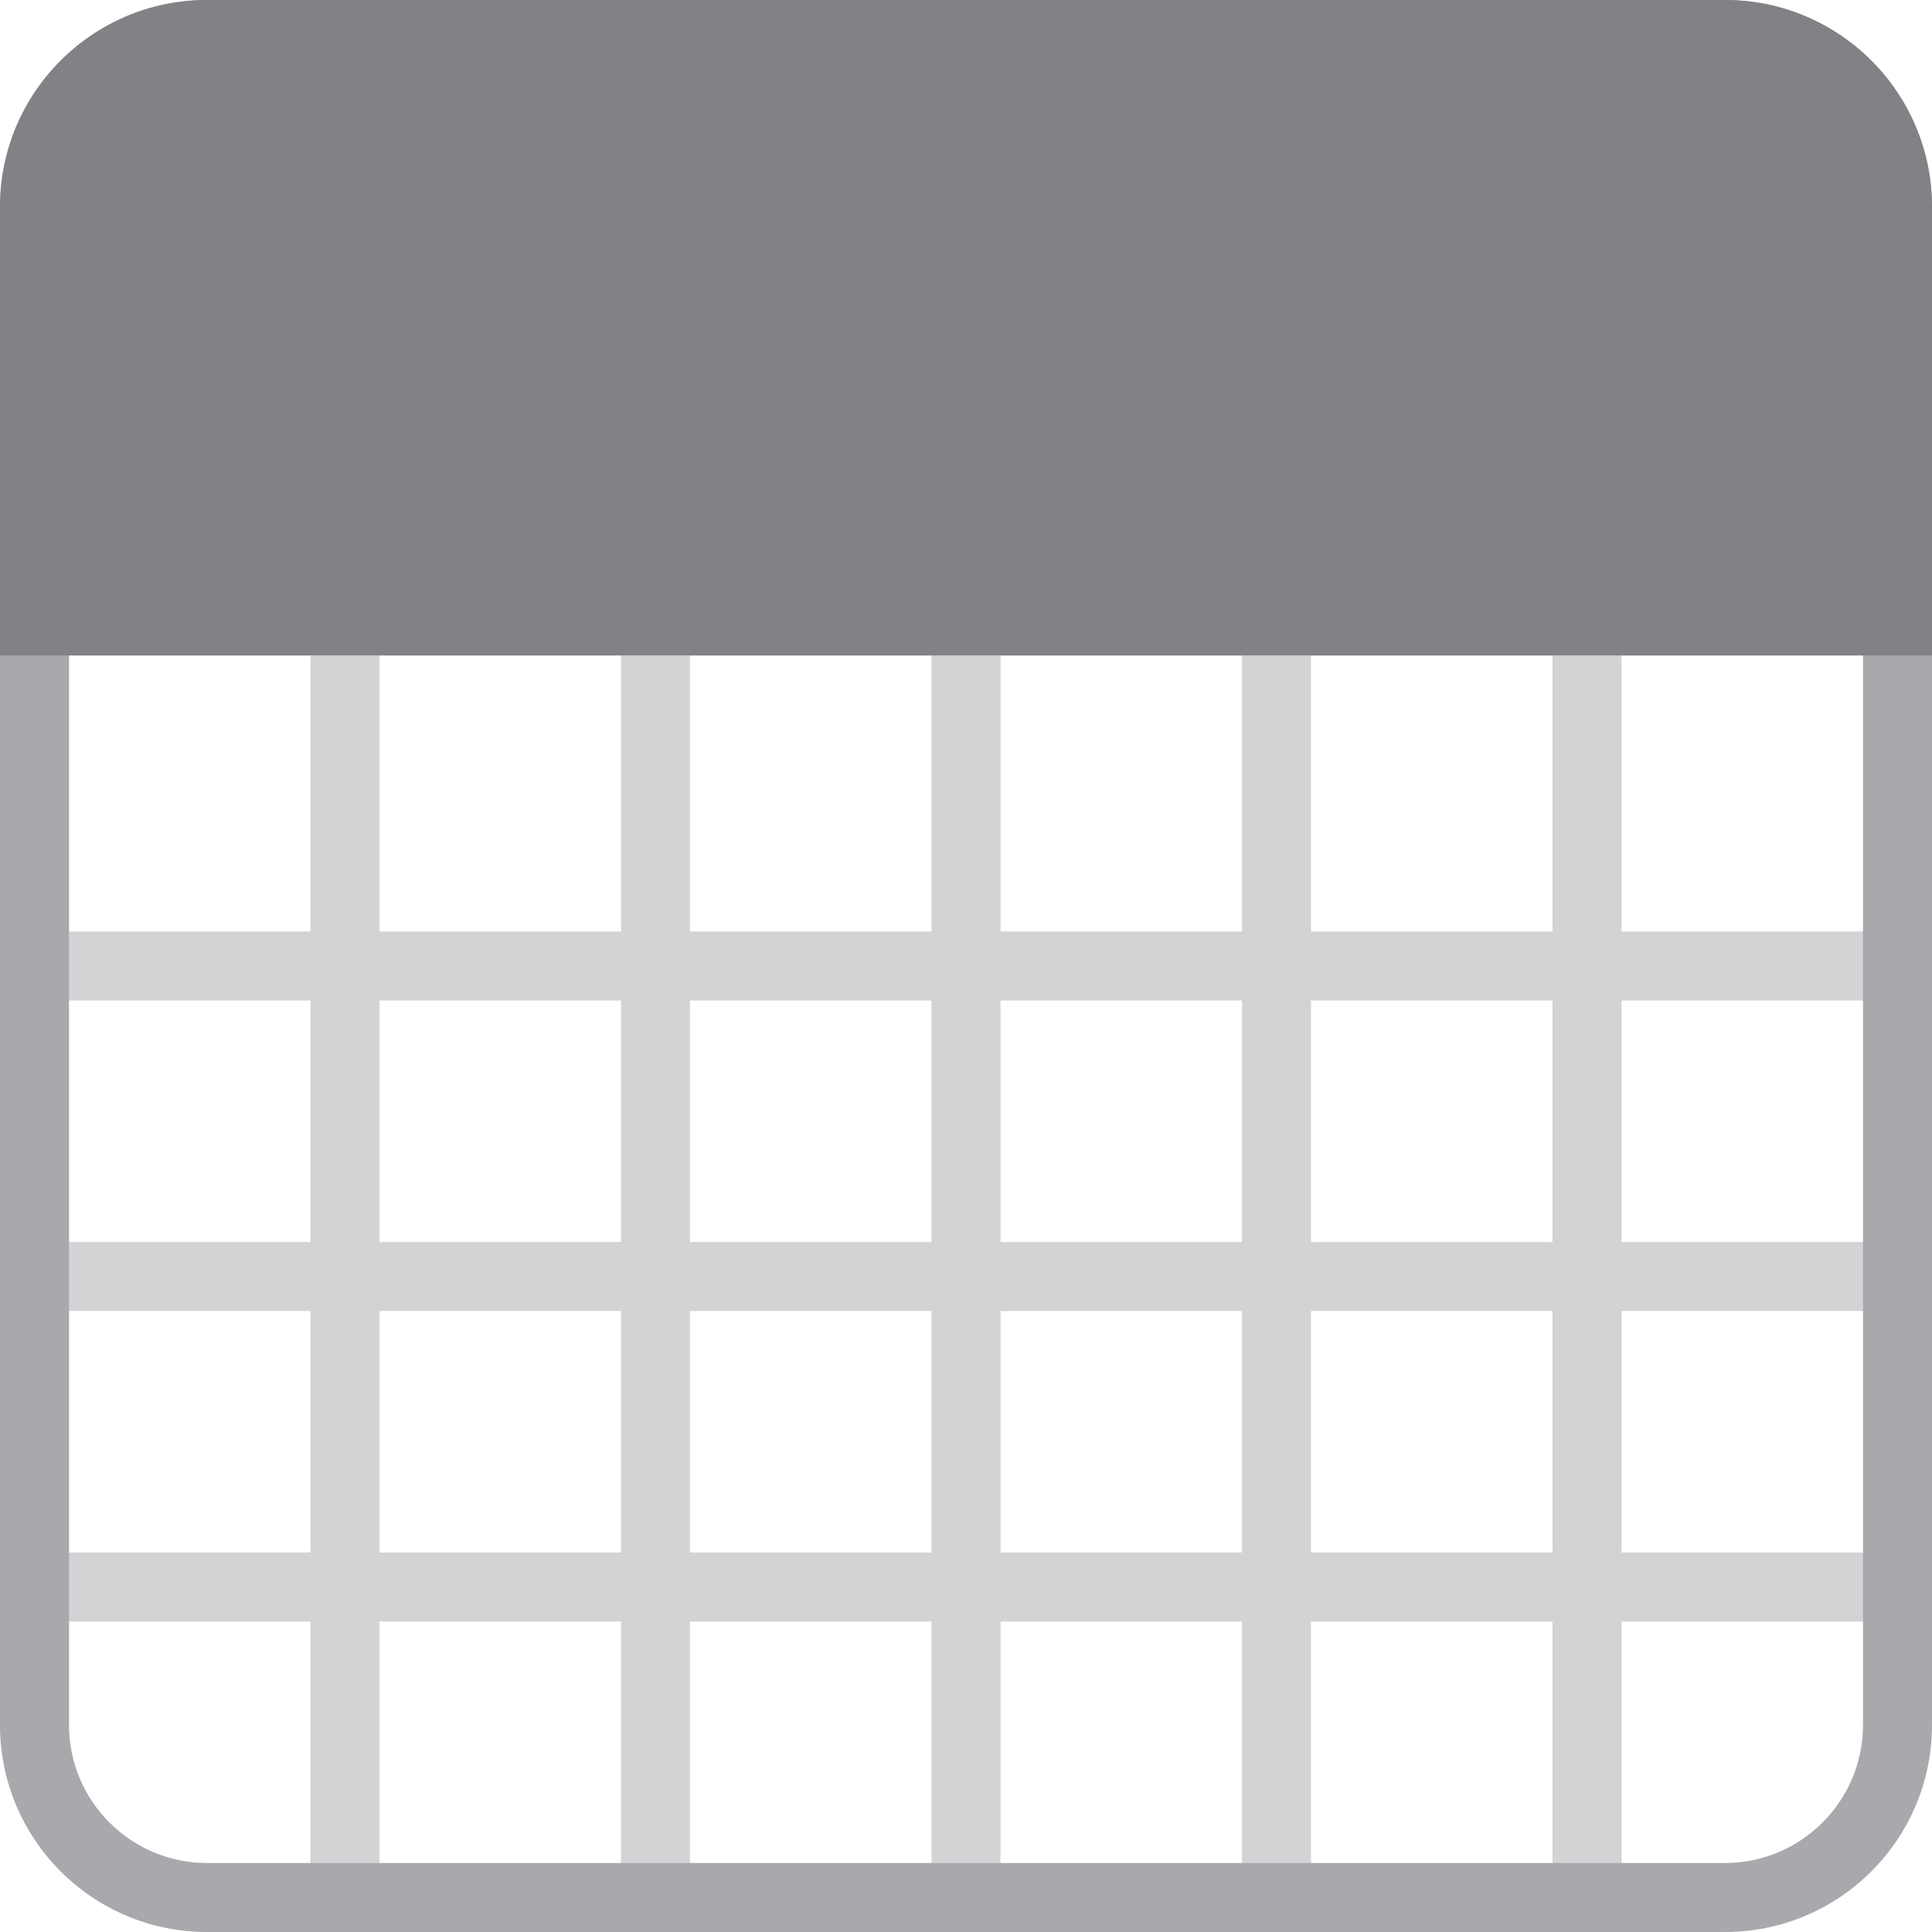
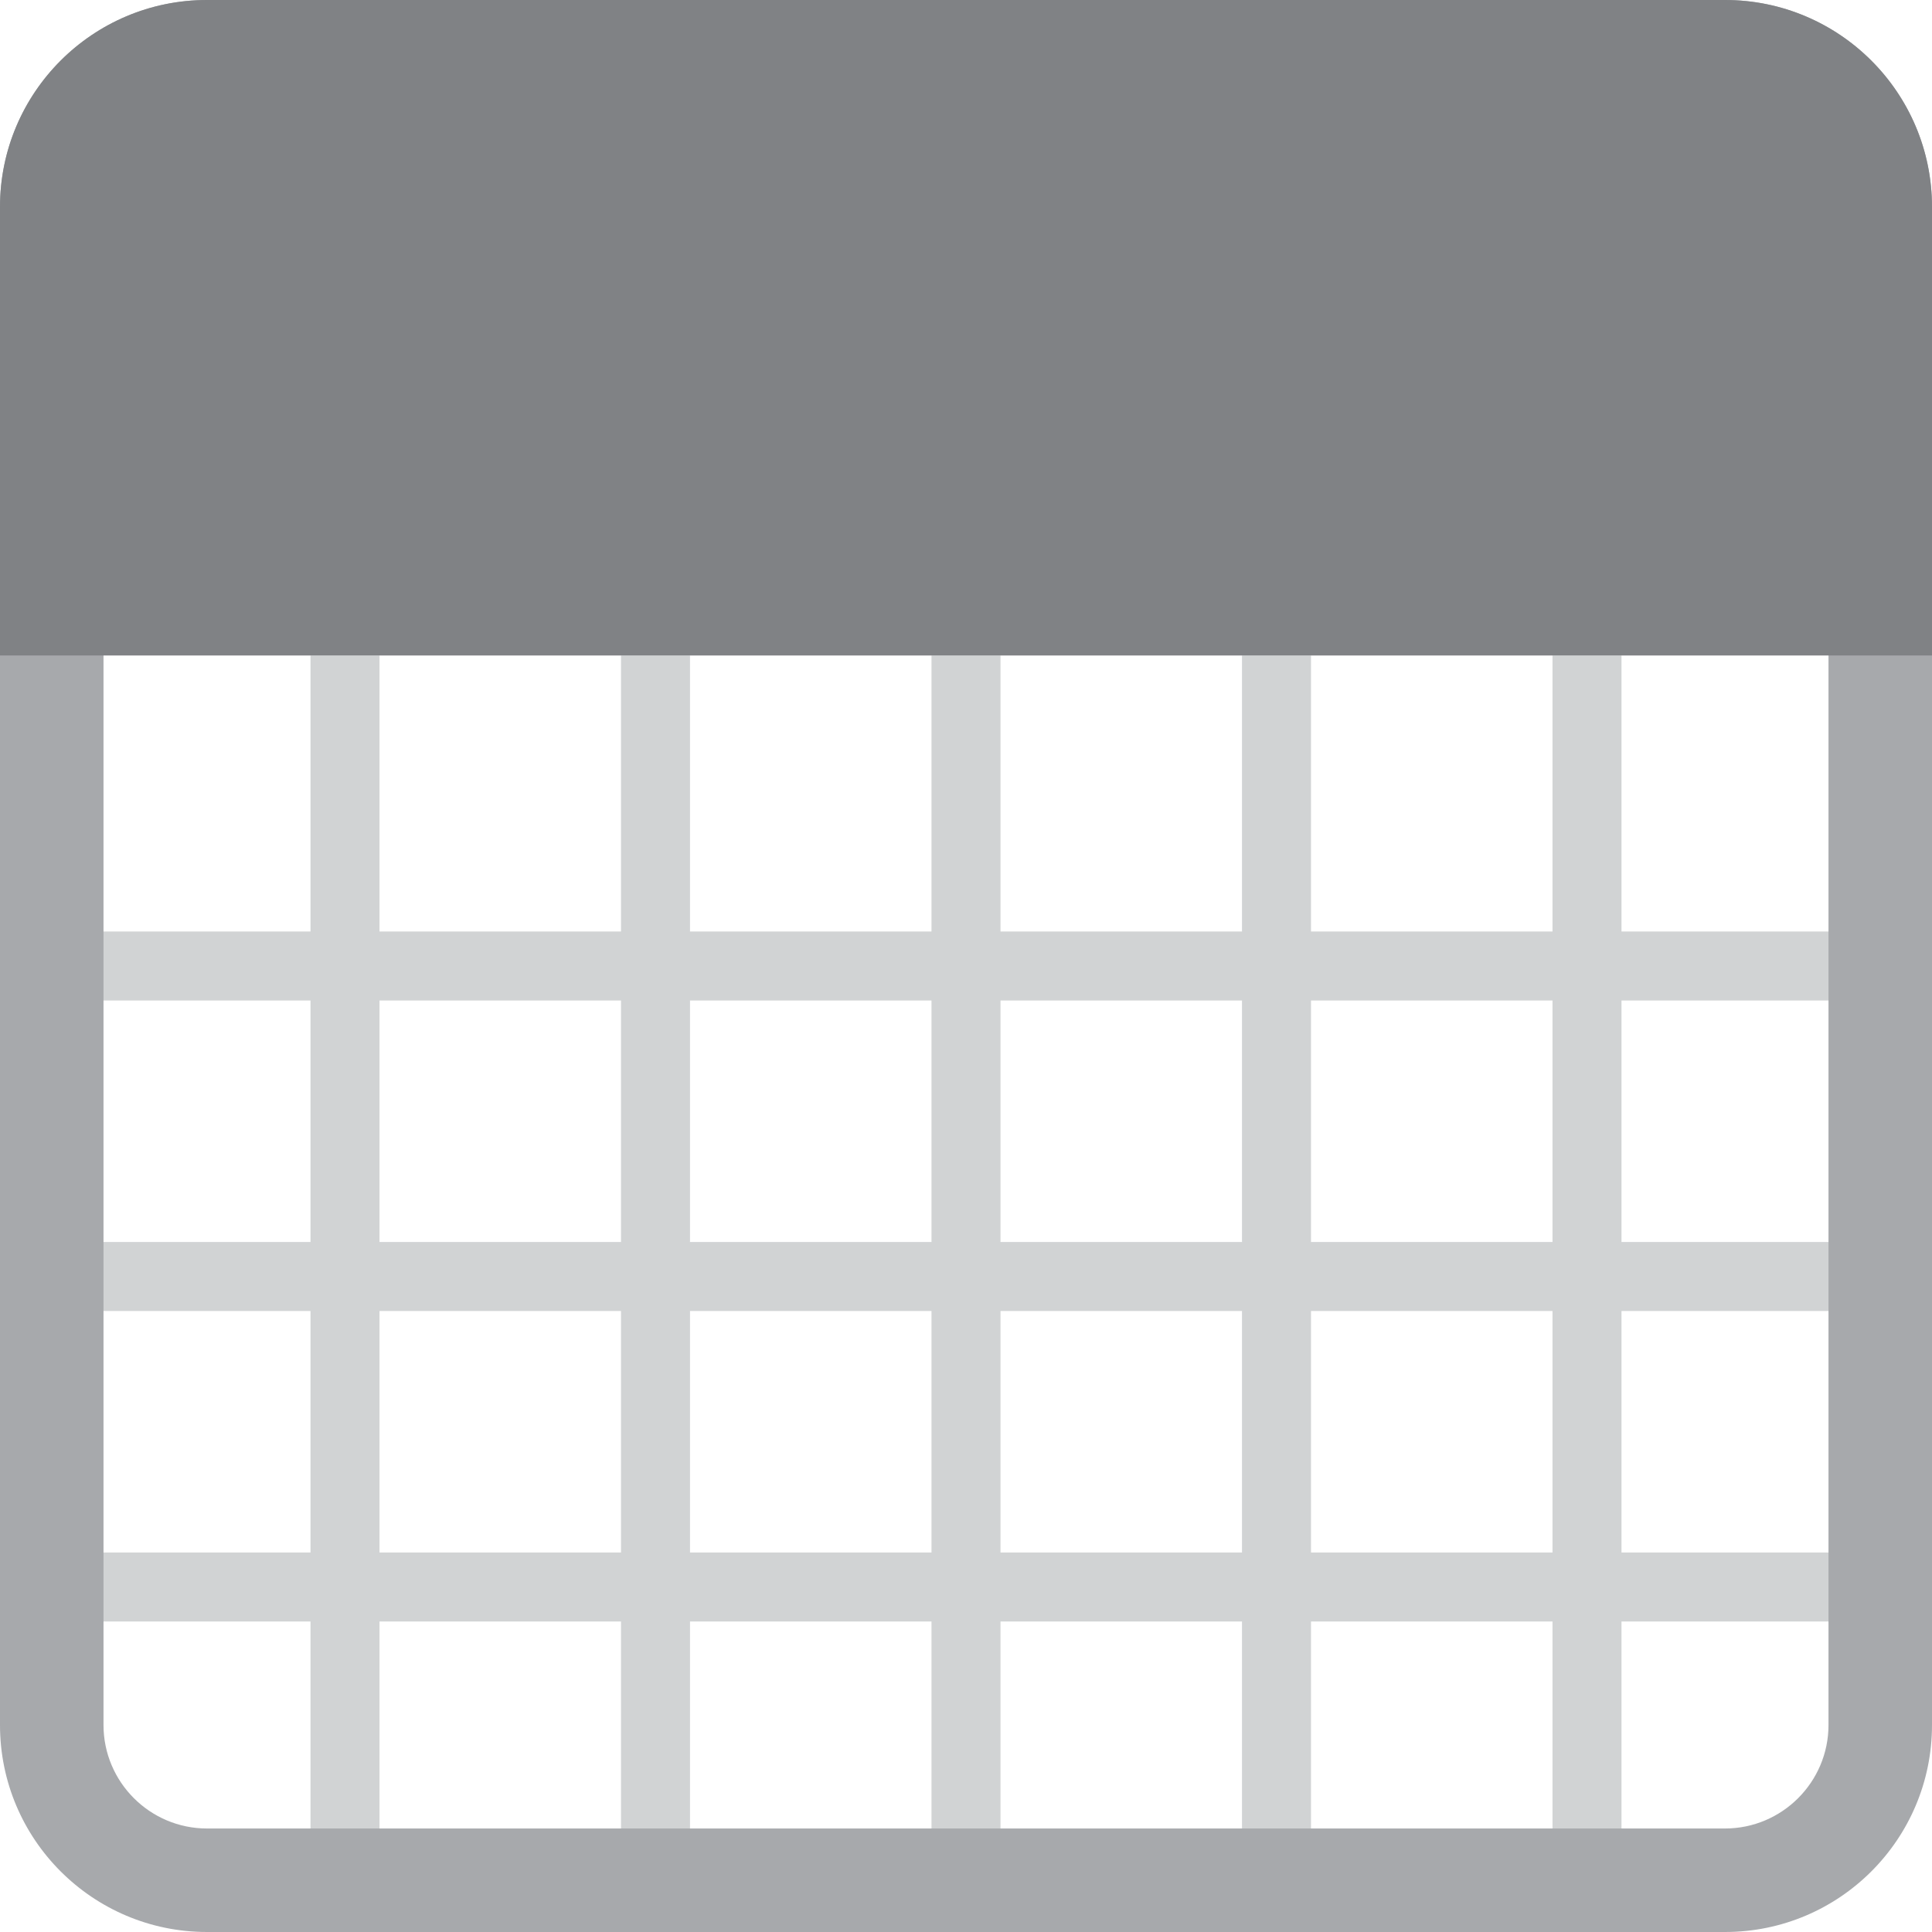
<svg xmlns="http://www.w3.org/2000/svg" width="28" height="28" viewBox="0 0 28 28" enable-background="new 0 0 28 28">
  <g fill="none" stroke="#d1d3d4" stroke-miterlimit="10">
-     <path d="m0,23 28,0" />
-     <path d="m0,18.5 28,0" />
-     <path d="m0,14 28,0" />
-     <path d="m14,9.5 0,18.5" />
-     <path d="m9.5,9.5 0,18.5" />
-     <path d="M 5,9.5 5,28" />
-     <path d="m23,9.5 0,18.5" />
-     <path d="m18.5,9.5 0,18.5" />
+     <path d="m0,23h28" />
+     <path d="m0,18.5h28" />
+     <path d="m0,14h28" />
+     <path d="M14,9.5V28" />
+     <path d="M9.5,9.5V28" />
+     <path d="M5,9.5V28" />
+     <path d="M23,9.5V28" />
+     <path d="M18.5,9.5V28" />
  </g>
-   <path fill="#a7a9ac" d="m25,1c1.103,0 2,.897 2,2v22c0,1.103-.897,2-2,2h-22c-1.103,0-2-.897-2-2v-22c0-1.103 .897-2 2-2h22m0-1h-22c-1.657,0-3,1.343-3,3v22c0,1.657 1.343,3 3,3h22c1.657,0 3-1.343 3-3v-22c0-1.657-1.343-3-3-3z" />
+   <path fill="#a7a9ac" d="m25,1.5c.827,0 1.5,.673 1.5,1.5v22c0,.827-.673,1.5-1.5,1.5h-22c-.827,0-1.5-.673-1.5-1.5v-22c0-.827 .673-1.5 1.5-1.5h22m0-1.5h-22c-1.657,0-3,1.343-3,3v22c0,1.657 1.343,3 3,3h22c1.657,0 3-1.343 3-3v-22c0-1.657-1.343-3-3-3z" />
  <path fill="#808285" d="M28,9.5H0V3c0-1.657,1.343-3,3-3h22c1.657,0,3,1.343,3,3V9.5z" />
</svg>
